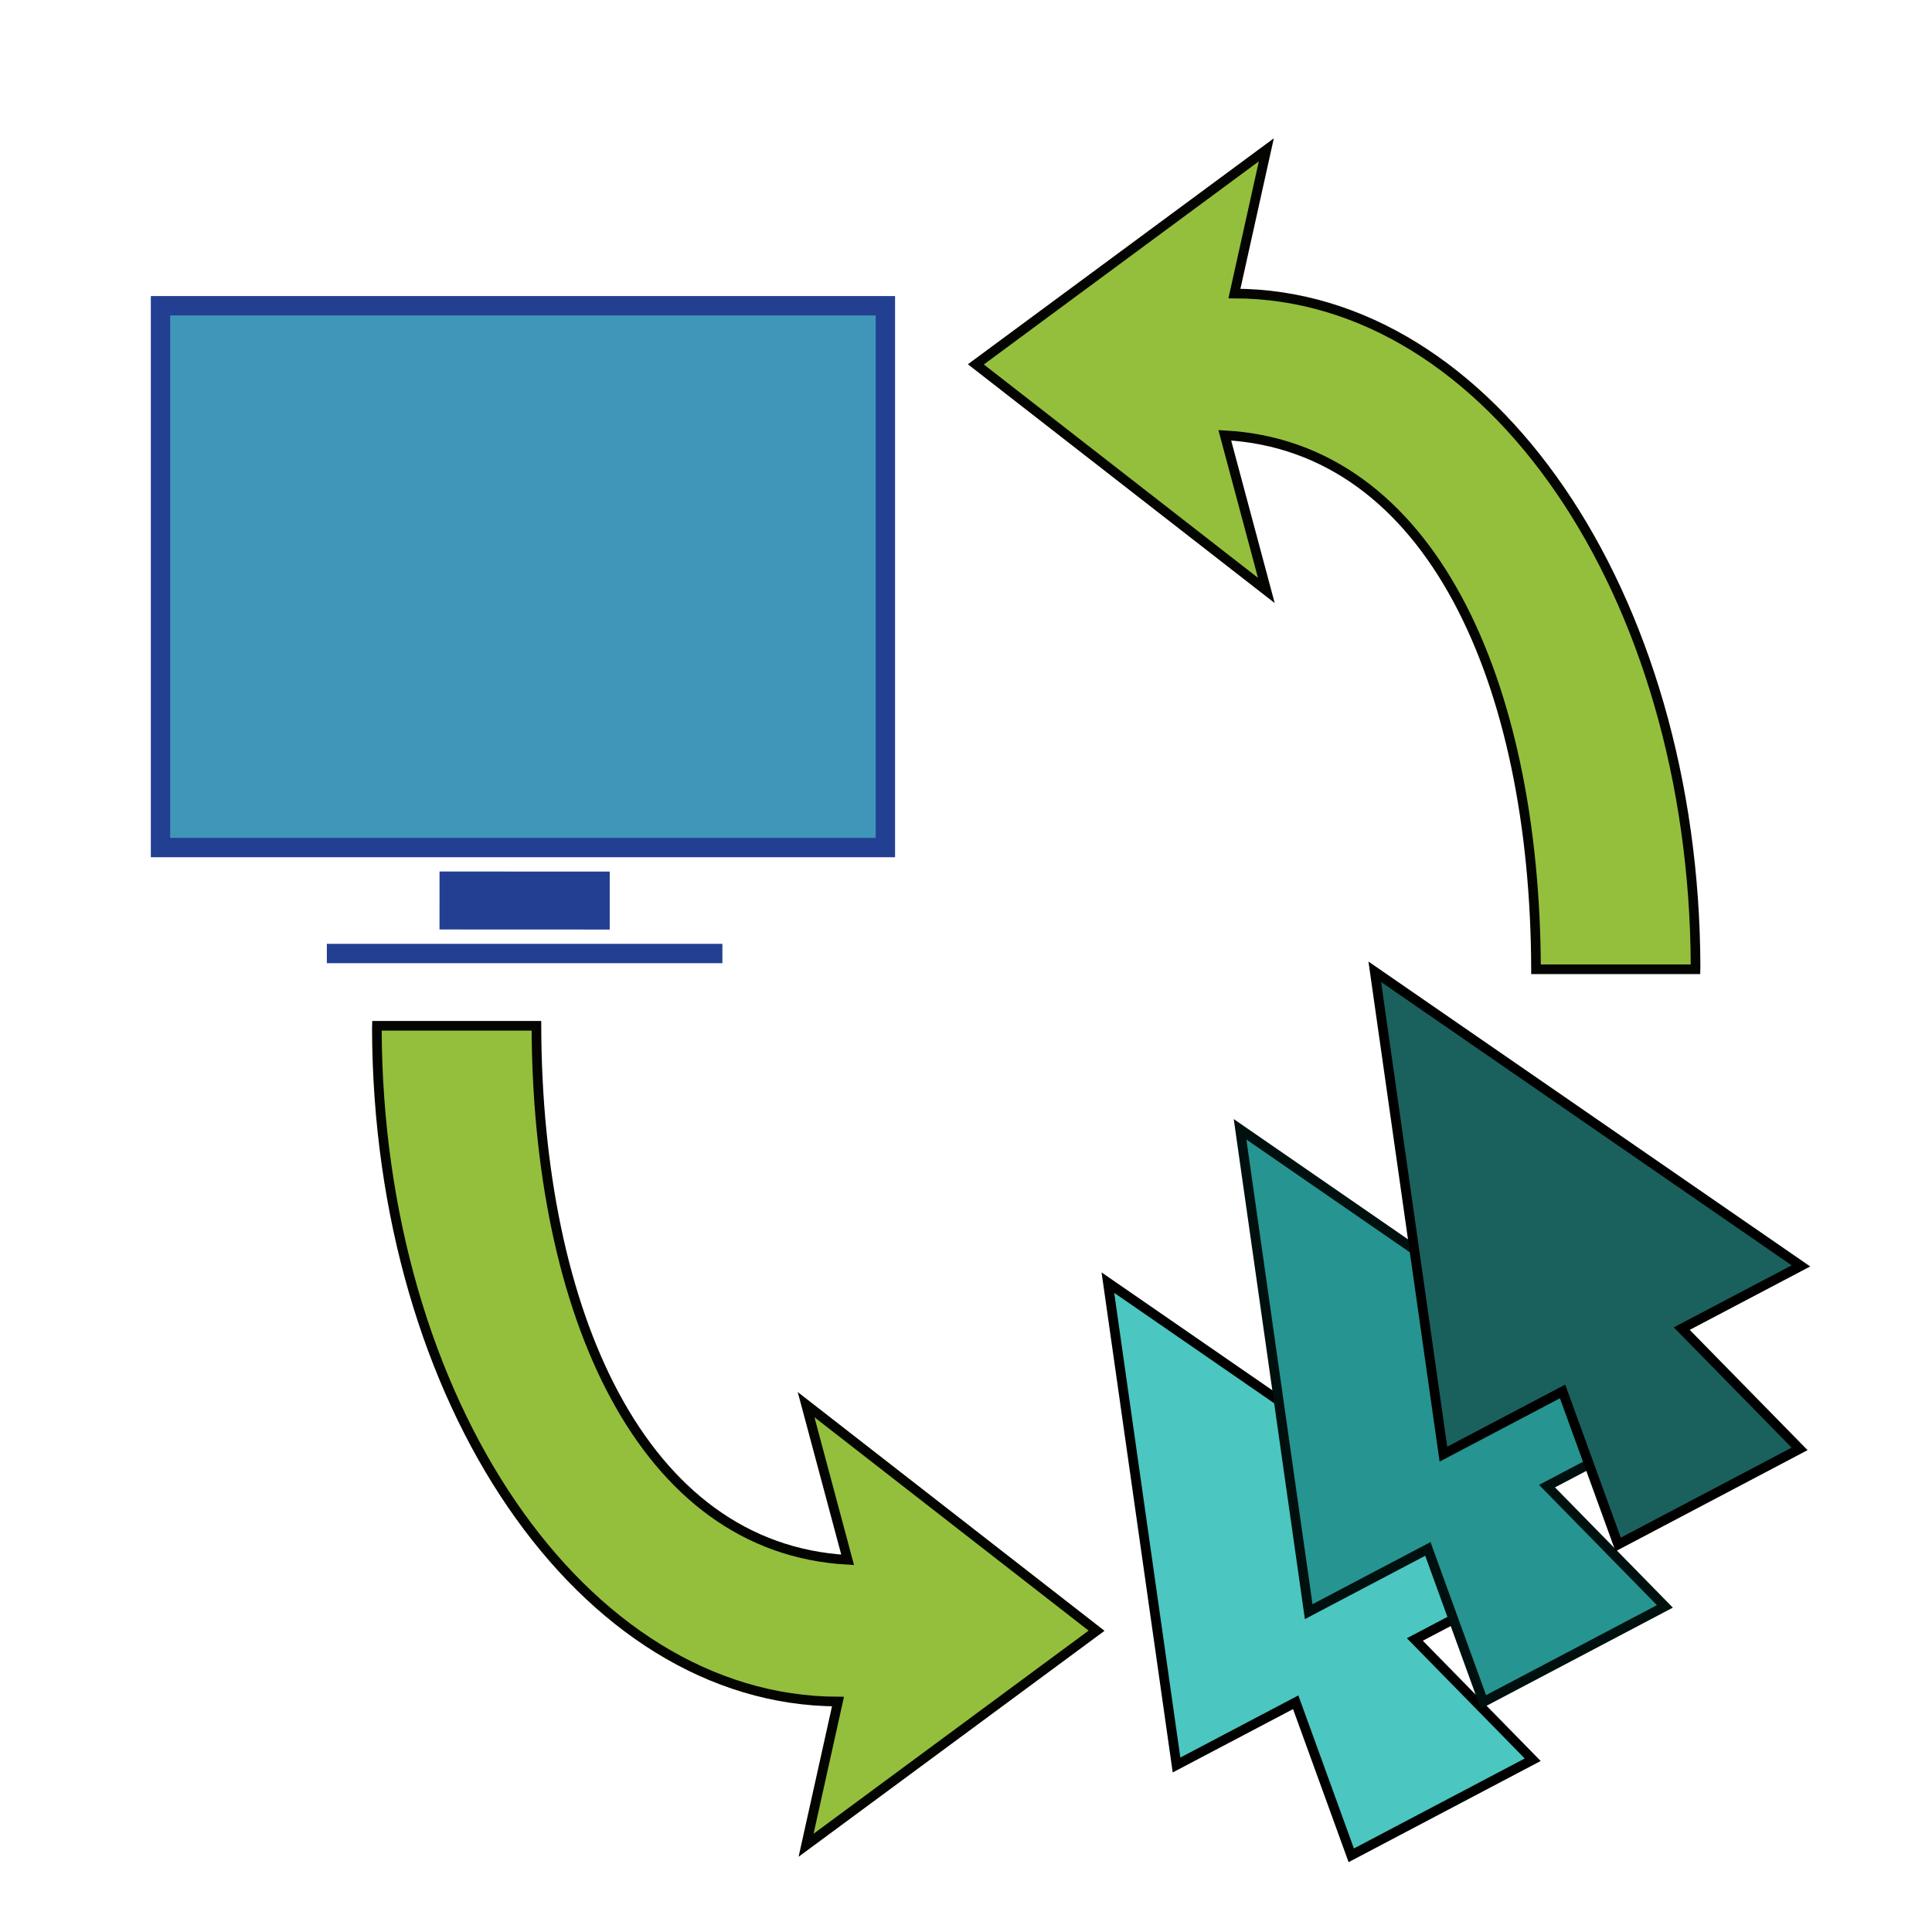
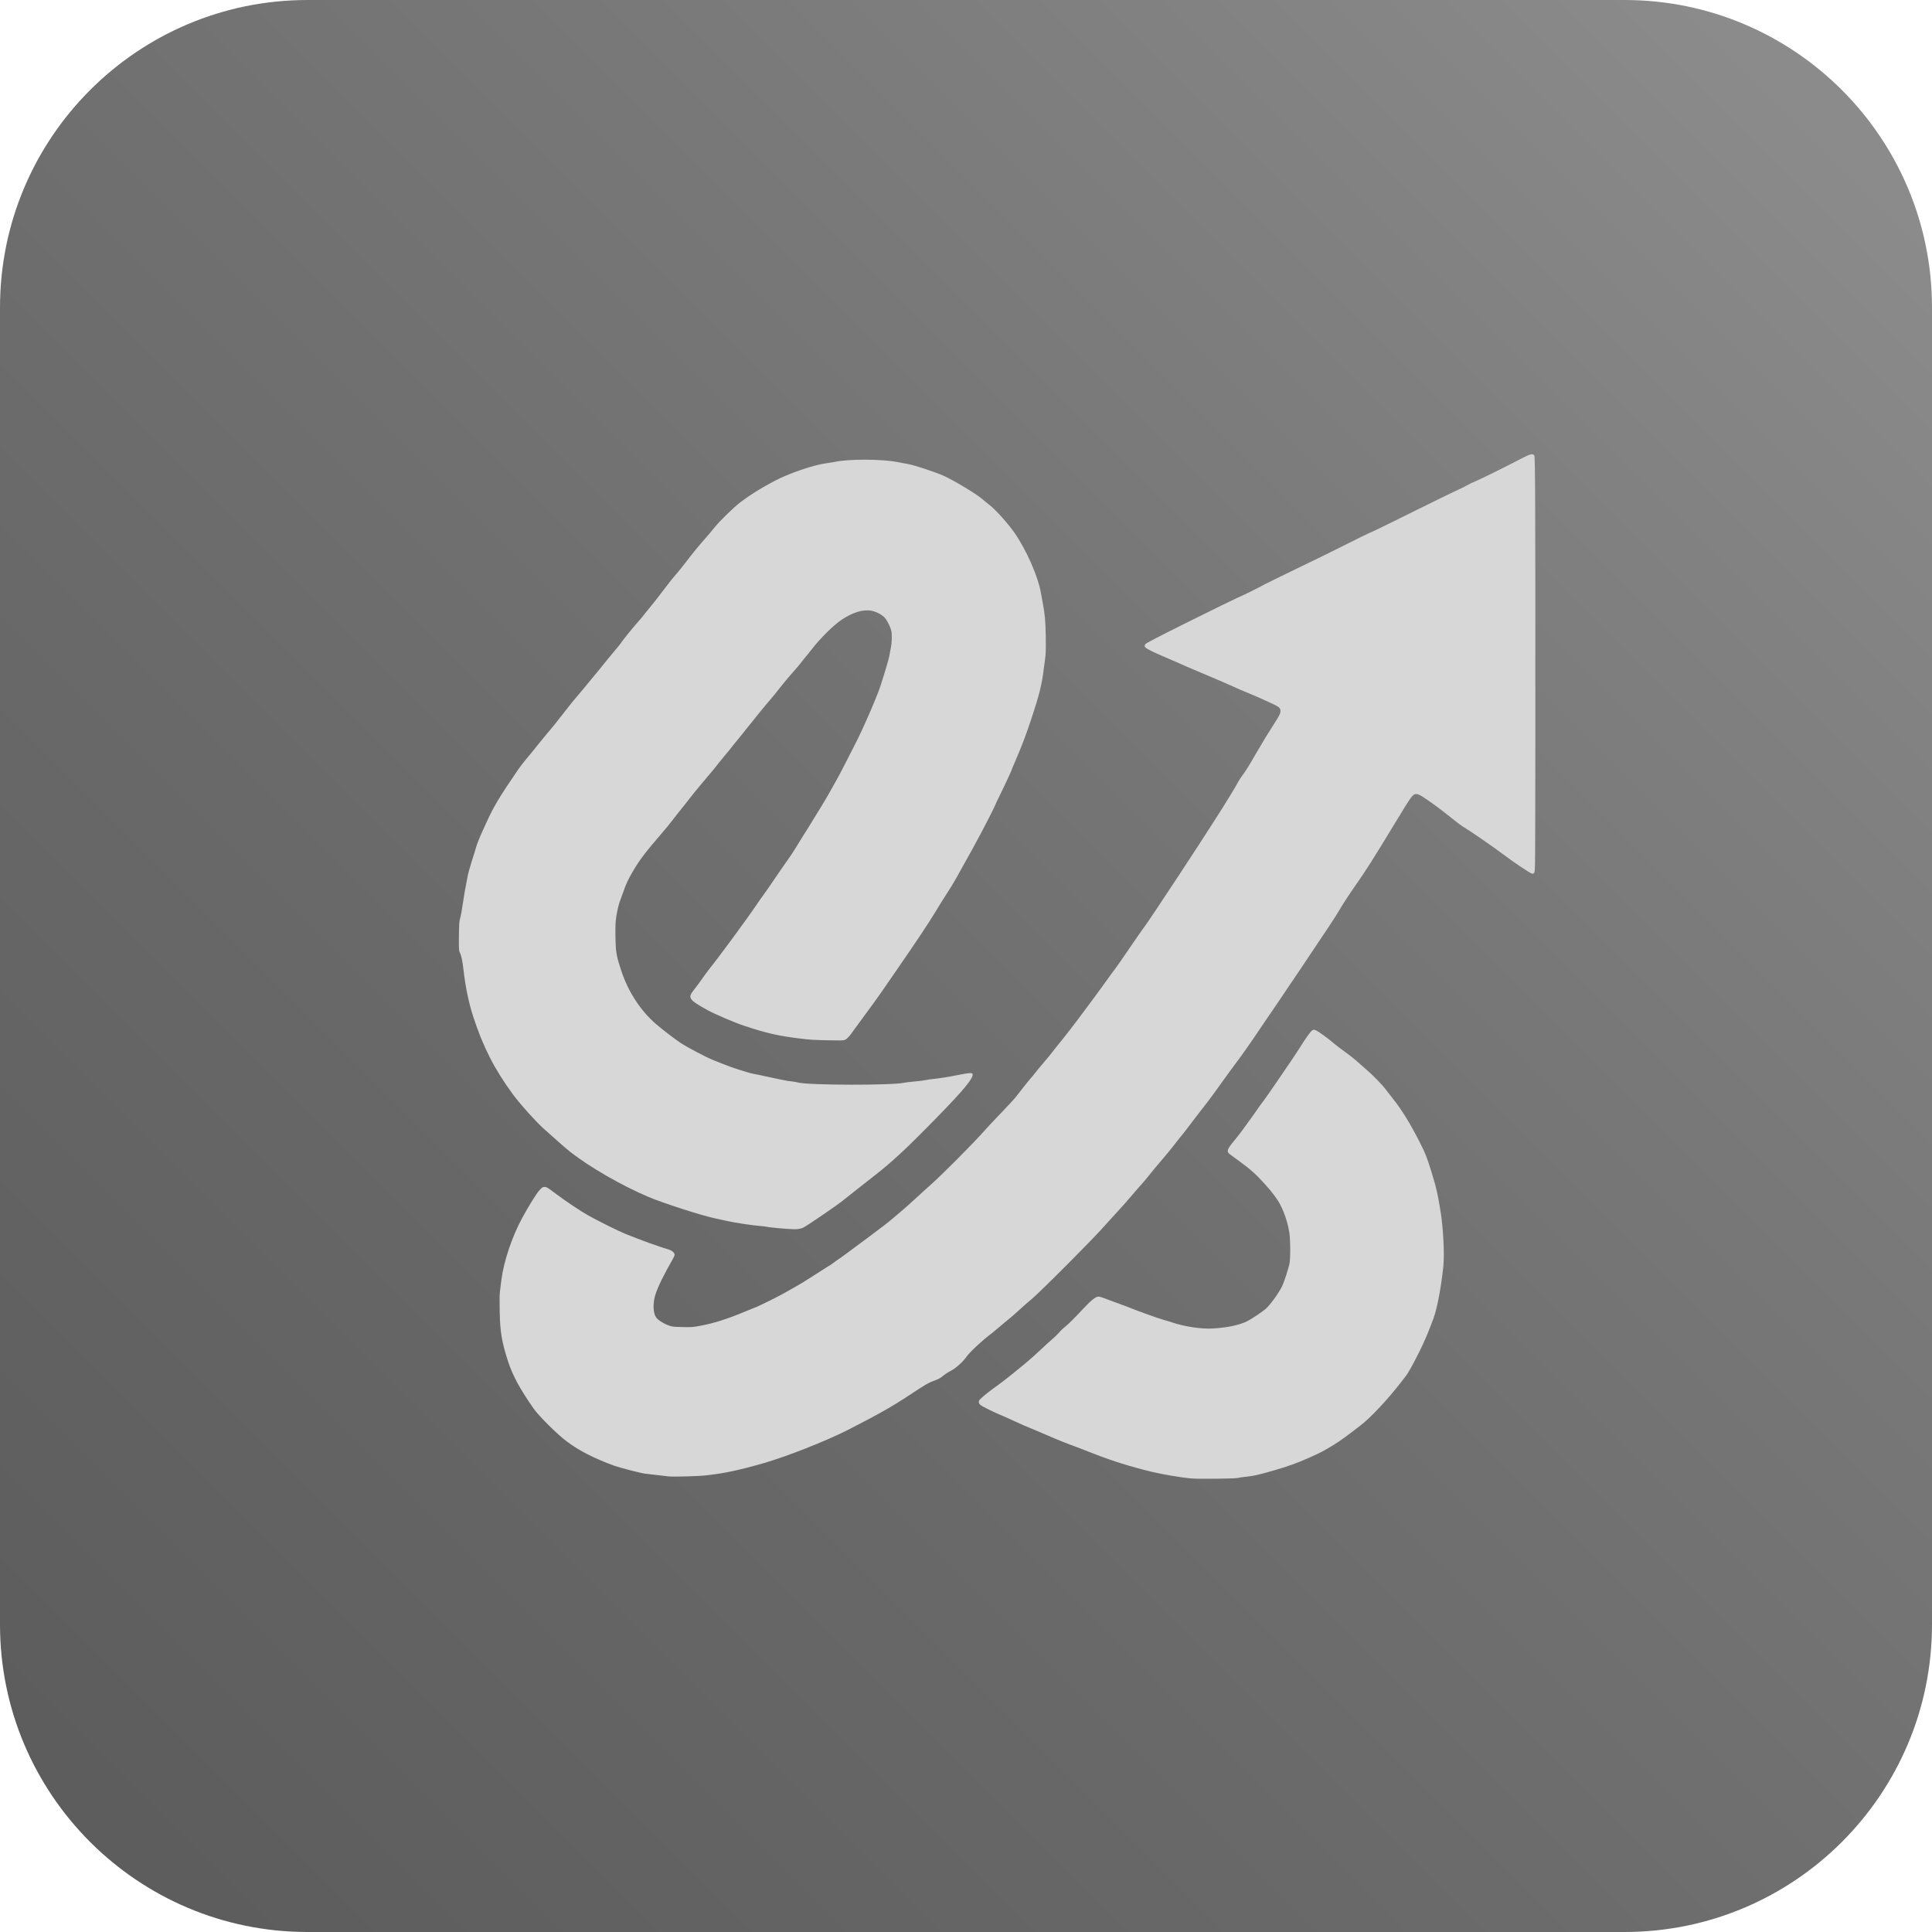
- <svg xmlns="http://www.w3.org/2000/svg" width="100" height="100" viewBox="0 0 26.458 26.458" version="1.1" id="svg699" xml:space="preserve">
-   <defs id="defs696">
-     <linearGradient id="linearGradient11273">
-       <stop style="stop-color:#ff00cf;stop-opacity:0.612;" offset="0" id="stop11271" />
-     </linearGradient>
-     <linearGradient id="linearGradient1606">
-       <stop style="stop-color:#000000;stop-opacity:1;" offset="0" id="stop1604" />
+ <svg xmlns="http://www.w3.org/2000/svg" width="1024" height="1024" viewBox="0 0 1024 1024">
+   <defs>
+     <linearGradient id="background" x1="0" y1="1024" x2="1024" y2="0" gradientUnits="userSpaceOnUse">
+       <stop offset="0.060" stop-color="#5D5D5D" />
+       <stop offset="0.207" stop-color="#636363" />
+       <stop offset="0.353" stop-color="#696969" />
+       <stop offset="0.500" stop-color="#707070" />
+       <stop offset="0.647" stop-color="#787878" />
+       <stop offset="0.793" stop-color="#818181" />
+       <stop offset="0.940" stop-color="#8B8B8B" />
    </linearGradient>
  </defs>
-   <g id="layer1">
-     <rect style="fill:#4096b9;fill-opacity:1;stroke:#233f92;stroke-width:0.265;stroke-dasharray:none;stroke-opacity:1" id="rect925" width="9.927" height="7.42" x="2.198" y="4.187" />
-     <path style="fill:none;fill-opacity:1;stroke:#233f92;stroke-width:0.794;stroke-dasharray:none;stroke-opacity:1" d="M 8.35,12.333 6.019,12.332" id="path37578" />
-     <path style="fill:none;fill-opacity:1;stroke:#233f92;stroke-width:0.265;stroke-dasharray:none;stroke-opacity:1" d="m 4.476,13.058 5.417,3.4e-5" id="path37578-9-5-3" />
-     <path id="path6593-5" style="fill:#94bf3c;fill-opacity:1;stroke:#040501;stroke-width:0.132;stroke-opacity:1;stroke-dasharray:none" d="m 21.035,13.274 2.184,-1.23e-4 c 2.97e-4,-0.013 8.16e-4,-0.026 0.001,-0.04 -0.015,-5.099 -2.813,-9.205 -6.315,-9.214 l 0.437,-1.968 -3.978,2.938 3.978,3.096 -0.569,-2.125 c 2.823,0.155 4.251,3.386 4.262,7.312 z m -4.075,-9.329 -3.3e-5,6.3e-6" />
-     <path id="path6593-5-2" style="fill:#94bf3c;fill-opacity:1;stroke:#040501;stroke-width:0.132;stroke-opacity:1;stroke-dasharray:none" d="m 7.346,14.048 -2.184,1.23e-4 c -2.97e-4,0.013 -8.16e-4,0.026 -0.001,0.04 0.015,5.099 2.813,9.205 6.315,9.214 l -0.437,1.968 3.978,-2.938 -3.978,-3.096 0.569,2.125 C 8.784,21.205 7.357,17.974 7.346,14.048 Z m 4.075,9.329 3.3e-5,-6e-6" />
-     <path style="fill:#4bc6c0;fill-opacity:1;stroke:#000000;stroke-width:0.132;stroke-dasharray:none;stroke-opacity:1" d="m 19.376,22.452 1.632,-0.859 -2.918,-2.014 -2.918,-2.014 0.94,6.606 1.632,-0.859 0.761,2.096 2.485,-1.309 z" id="path5593-5" />
-     <path style="fill:#269490;fill-opacity:1;stroke:#00100f;stroke-width:0.132;stroke-dasharray:none;stroke-opacity:1" d="m 21.186,20.352 1.632,-0.859 -2.918,-2.014 -2.918,-2.014 0.94,6.606 1.632,-0.859 0.761,2.096 2.485,-1.309 z" id="path5593-5-6" />
-     <path style="fill:#1a615e;fill-opacity:1;stroke:#000000;stroke-width:0.132;stroke-dasharray:none;stroke-opacity:1" d="m 23.031,18.195 1.632,-0.859 -2.918,-2.014 -2.918,-2.014 0.94,6.606 1.632,-0.859 0.761,2.096 2.485,-1.309 z" id="path5593-5-2" />
-   </g>
+   <rect width="1024" height="1024" rx="163" fill="url(#background)" />
+   <path fill="#D7D7D7" transform="matrix(0.58745 0 0 0.58745 228.31 212.02)" d="M686 973C678.5 972.4 660 969.3 650.5 967C631.5 962.4 615.8 957.5 598.8 950.9C592.4 948.4 585.2 945.6 582.8 944.7C575.5 942.1 564.5 937.7 558.9 935.2C556.1 934 549.7 931.3 544.8 929.2C539.8 927.2 531.9 923.8 527.2 921.6C522.4 919.4 517 916.9 515.2 916.2C509 913.7 497.8 908.2 496.1 906.8C493.9 904.9 493.9 903.1 496.1 901.1C499.6 897.8 505.9 892.9 511.2 889.2C514.2 887 520.3 882.4 524.7 878.8C529 875.2 534.6 870.6 537 868.7C539.5 866.7 545.2 861.6 549.7 857.4C554.2 853.1 559.3 848.5 561.1 847C562.8 845.6 565.4 843.1 566.8 841.5C568.1 839.9 570.7 837.4 572.5 836C576.1 833 580.3 828.8 589.4 819.1C596.3 811.8 600.2 808.8 602.6 808.9C603.5 808.9 608.3 810.5 613.3 812.5C618.4 814.4 622.6 816 622.8 816C623 816 625.6 817 628.7 818.2C639.7 822.6 655.8 828.4 660.6 829.7C663.3 830.5 667.1 831.6 669.1 832.3C680 836 695.3 838.3 705.5 837.7C718.5 837 729.8 834.6 736.9 831C740.5 829.2 750.6 822.4 753.2 820.1C757.5 816.2 764.1 807.2 767.8 800.2C770 795.9 774.3 782.5 775 777.8C775.6 773.1 775.6 761.1 775 754.2C774.2 745.7 771 734.8 766.5 726.1C764.2 721.4 758.9 714.3 752.2 707C744.6 698.6 739.8 694.3 730.1 687.2C726 684.2 722 681.3 721.1 680.6C717.8 678.2 718.3 676.2 724.3 669C729.7 662.5 733 658 741.7 645.8C745.7 640 750.5 633.3 752.3 631C754 628.7 759.8 620.4 765.1 612.6C779 592.3 780.4 590.1 783.8 584.8C788.5 577.2 793.6 569.9 795.1 568.9C796.2 568 796.6 568 798.2 568.5C800.2 569.1 810.1 576.3 815.5 581C817.3 582.5 821.4 585.7 824.7 588C827.9 590.3 832.4 593.8 834.7 595.8C836.9 597.8 840.7 601.1 843 603.1C849.2 608.3 858.4 617.7 861.6 622C863.2 624.1 866.1 627.9 868.2 630.5C876.1 640.5 883.3 652.1 891.6 668.3C897.3 679.4 898.8 683.1 903.2 697.5C907.6 712 908.4 715.6 911.2 732.8C913.5 746.9 914.7 771 913.6 781.5C911.7 799.9 908.3 818.1 905 827.8C904.4 829.4 902.1 835.6 899.7 841.5C895.1 853.2 883.8 875.3 879.9 880.4C878.7 881.9 876.5 884.7 875 886.7C864.3 900.7 847.8 918.4 839.2 924.9C824.6 936.2 821 938.7 814.8 942.6C804.6 948.8 804.2 949 792.7 954.2C781.3 959.3 774 961.9 759.2 966.2C746.6 969.8 741.8 970.9 735.2 971.5C732.2 971.8 728.9 972.3 727.8 972.6C725.4 973.2 692.9 973.6 686 973ZM215 971.2C213.1 971 201.7 969.7 193.5 968.7C189.4 968.2 170.9 963.4 165.5 961.5C147.5 954.9 134.2 948.2 122.7 939.6C114.1 933.2 97.6 916.8 92.7 909.8C80.2 891.8 74.1 880.6 69.7 867.3C64.2 850.4 62.5 840.6 62.2 822.2C62 813.8 62.1 807.2 62.4 804.5C62.7 802.2 63.3 797.4 63.7 794C65.8 777.2 73.4 754.6 82.6 737.8C88.5 726.9 95.6 715.5 98.3 712.7C100.3 710.5 101.1 710 102.4 710C104.6 710 104.9 710.2 113.2 716.4C121.7 722.8 134.9 731.6 142.3 735.8C150.4 740.4 170 750.1 176 752.5C190.1 758.2 207.2 764.3 214.2 766.3C217.5 767.2 220 769.3 220 771.1C220 771.7 219.4 773.3 218.7 774.5C210.5 788.7 205 799.9 202.7 807.1C200.3 814.7 200.5 823.5 203.2 827.5C204.7 829.8 209.1 832.8 214 834.7C217.6 836.1 218.2 836.2 226.8 836.4C235.1 836.6 236.5 836.5 243 835.3C255.6 832.9 266.4 829.5 282.2 823C286.4 821.3 291.6 819.2 293.8 818.3C298.2 816.5 314 808.6 319 805.7C320.8 804.7 325.2 802.2 328.8 800.2C332.3 798.3 339.2 794.1 344 790.9C348.8 787.8 354.7 784 357 782.6C359.4 781.2 362.2 779.4 363.3 778.5C364.4 777.6 367.3 775.5 369.8 773.9C372.2 772.2 377.7 768.2 381.9 765C386.1 761.9 391.1 758.1 393 756.8C402.9 749.5 414.6 740.5 417.2 738.1C418.8 736.7 421.7 734.2 423.7 732.6C425.6 731.1 431.5 725.8 436.8 721C442 716.2 447.9 710.8 450 709C460.4 699.9 489.7 670.5 499.8 659C502.3 656.1 509.2 648.8 515 642.8C520.8 636.7 526.8 630.3 528.2 628.4C529.6 626.6 532.5 622.9 534.6 620.2C536.7 617.5 539.6 613.9 541.1 612.2C542.6 610.6 544.9 607.7 546.2 606C547.6 604.2 550.2 601.1 552 599C553.8 596.9 556.7 593.5 558.3 591.5C562.5 586.1 567.9 579.3 570.4 576.3C572.9 573.2 580.6 563.3 583 560C584.9 557.4 594 545.2 598.6 539.1C600.2 537 603.1 533 605.1 530.2C613.9 518 615.3 516 618 512.5C619.5 510.4 622.8 505.8 625.2 502.2C636.1 486.3 641.8 478 643.9 475.3C648.1 469.8 694 400.2 706 381.1C707.8 378.3 711.5 372.4 714.3 368.1C720.2 358.8 726.9 347.6 728.5 344.5C729.1 343.3 730.8 340.7 732.2 338.8C735.1 335 738.3 329.9 745 318.2C750.8 308.2 755.8 300 760.3 293.1C766.4 283.8 767.4 281.4 766.3 278.7C765.7 277.3 764.8 276.7 760.4 274.5C754.6 271.7 744.3 267.1 735.2 263.4C732 262.1 726.9 259.9 724 258.5C719.2 256.3 704.5 250 689 243.5C685.6 242.1 677.8 238.7 671.8 236C665.7 233.4 660 230.9 659 230.5C658 230.1 654.5 228.5 651.1 226.9C644.3 223.6 643.2 222.5 644.7 220.3C645.3 219.4 656.2 213.7 684.6 199.6C706.1 188.9 725.7 179.3 728.1 178.3C732.3 176.6 746 169.8 752 166.5C753.5 165.7 767.1 159 782.2 151.7C797.4 144.4 817.4 134.6 826.8 129.8C836.1 125.1 846.1 120.2 849 119C851.9 117.8 869.9 109 889.1 99.4C908.3 89.9 925.7 81.4 927.9 80.5C930 79.6 933.2 78 935 76.9C936.8 75.9 940.3 74.2 942.8 73.2C947.1 71.5 971.7 59.3 984.8 52.4C992.1 48.6 994.4 48.1 995.7 50.1C996.5 51.4 996.7 104.2 996.6 308.6C996.5 421.1 996.5 425.4 995.6 426.5C994.8 427.5 994.5 427.6 993.1 427.1C991.1 426.4 976.7 416.8 969.1 411C957.9 402.6 937.3 388.4 930.5 384.4C929.3 383.6 924.8 380.3 920.7 376.9C912.1 370 904.9 364.6 898.2 360.1C892.4 356.2 890.9 355.5 888.9 355.5C886.1 355.5 884.9 357.1 870.3 381.2C851.2 412.7 843 425.7 834.7 437.4C828.8 445.8 822.5 455.4 819 461.5C817.8 463.6 814 469.5 810.5 474.8C795.3 497.7 772.7 531.3 764.3 543.6C759.3 550.9 752.2 561.4 748.5 566.8C739.9 579.7 731 592.3 725.6 599.4C723.2 602.6 718.1 609.5 714.2 615C705.8 626.9 699.5 635.2 694.7 641.2C692.7 643.7 689 648.6 686.4 652C683.9 655.4 680.7 659.6 679.3 661.3C677.9 663 674 667.8 670.8 672C667.5 676.2 663.1 681.6 661 684C656.2 689.5 648.9 698.3 645.9 702.2C644.6 703.8 641.1 707.9 638.1 711.2C635.2 714.5 631.7 718.6 630.3 720.2C629 721.9 624.4 727.1 620.1 731.7C615.8 736.4 610.9 741.8 609.2 743.7C599.7 754.8 550.3 804.4 541.8 811.5C539.3 813.5 534.7 817.6 531.5 820.5C528.3 823.4 524 827.3 521.8 829C519.5 830.8 516.1 833.7 514 835.5C511.9 837.3 508.7 840 506.8 841.5C497.4 848.6 486.4 858.9 483.5 863C480.2 867.8 473.7 873.6 469.2 875.9C467 877 463.8 879.1 462.2 880.4C460.2 882.2 458.1 883.4 455.5 884.3C449.5 886.4 446.5 888.1 432.8 897.2C416 908.3 405.5 914.3 375.8 929.5C356.5 939.3 320.7 953.4 300 959.3C277.6 965.7 265.4 968.3 248.5 970.2C242.1 971 219.7 971.6 215 971.2ZM326.2 748.1C320.5 747.9 305.2 746.5 303.5 746C302.7 745.8 299.8 745.4 297.1 745.2C291.1 744.8 275.1 742.4 267.8 740.8C264.7 740.1 259.6 739 256.3 738.3C243.1 735.4 209.7 724.6 196.2 718.9C172.2 708.7 143.7 692.3 125.9 678.4C123 676.1 117.5 671.4 113.7 667.9C109.9 664.5 105.4 660.5 103.8 659.1C97.2 653.7 80.9 635.7 74 626.3C57.6 603.9 47.4 584.1 38.5 556.9C34.2 543.7 31.3 529.6 29.5 513.8C28.5 505.3 27.6 501.1 26.1 498.2C25.4 497 25.3 494.9 25.4 483.5C25.6 472.1 25.7 469.9 26.6 467.3C27.1 465.6 28 461 28.5 457C29.1 453.1 30.1 446.9 30.7 443.3C31.4 439.7 32.4 434.2 33 431.1C33.5 428 35.2 421.7 36.7 417.1C38.2 412.5 40.1 406.3 41 403.2C41.9 400.2 43.9 395.1 45.4 391.8C46.9 388.4 49.1 383.5 50.4 380.8C56.9 366.6 61.8 358.3 79.4 332.6C80.9 330.5 84.1 326.4 86.5 323.5C89 320.6 93.4 315.2 96.3 311.5C99.3 307.8 103.1 303.2 104.7 301.2C108.1 297.4 116.3 287.2 120.2 282C124.2 276.7 130.4 269.1 134 265C135.8 262.9 138.8 259.4 140.5 257.2C142.3 255 145.3 251.4 147.1 249.2C150.4 245.3 152.2 243.1 159.9 233.5C162 230.9 165.1 227.2 166.8 225.2C168.4 223.3 170.4 221 171 220C173.3 216.6 180.8 207.3 185.4 202C188 199.1 190.7 196 191.4 195C192.1 194 194.3 191.3 196.2 189C199.8 184.7 204.3 179 209.6 172C214.9 164.9 218.7 160.2 222 156.5C223.8 154.4 227.4 149.9 230 146.5C235.2 139.6 242.2 131 248 124.5C250.1 122.2 253.5 118.1 255.6 115.5C260.6 109.2 273.5 96.6 279.8 91.9C288.7 85.2 297.9 79.5 309.8 73.2C322.9 66.2 345.8 58.4 357.2 57C359.6 56.7 363 56.1 364.7 55.8C376.7 53.1 407.3 53.2 421.2 56C424 56.5 428.3 57.3 430.8 57.8C436.1 58.7 455.2 65 462.4 68.2C470.5 71.7 491.4 84.2 496.8 88.7C498.4 90.1 501.7 92.8 504 94.6C509.8 99.1 520.4 110.9 526.6 119.7C537.3 135 548 159.3 550.5 174C550.8 175.5 551.5 179.1 552 182C554.2 194.1 554.6 198.6 554.9 213.6C555 225.5 554.9 229.5 554.3 233.6C553.9 236.4 553.3 240.8 553 243.2C551.6 255.7 549 266.1 542.2 286.7C537 302.3 533.7 311.1 527.3 326C525.5 330 524 333.8 523.8 334.5C523.3 336 514.7 354.3 512.2 359.1C511.3 361 509.6 364.5 508.6 366.9C504.8 375.3 489.7 403.9 480.3 420.2C477.7 424.8 474.9 429.8 474.2 431.2C472.6 434.2 468.5 441 464.4 447.2C462.8 449.6 458.7 456.2 455.4 461.7C449.5 471.5 436.3 491.3 420 514.8C415.6 521.1 409.5 529.9 406.4 534.5C403.3 539 397 547.7 392.3 554C387.7 560.2 382.8 566.9 381.4 568.9C378.1 573.8 375.6 576.5 373.6 577.3C372.4 577.9 369.4 577.9 359.9 577.7C345.6 577.4 342.8 577.3 332.4 576C313.5 573.7 302.2 571.1 282.3 564.4C274 561.7 256.2 554 250 550.6C232.3 540.8 231.5 539.5 237.8 531.7C239.3 529.8 242.3 525.8 244.4 522.8C246.5 519.7 250 515 252.2 512.2C261.2 501 286.1 467.1 293.9 455.5C296.8 451.2 299.8 446.9 300.7 445.8C301.6 444.6 306.1 438.2 310.6 431.5C315.2 424.8 320.6 416.9 322.7 414C324.7 411.2 327.7 406.7 329.3 404C330.9 401.4 334.2 396 336.7 392C339.3 388 342.9 382.2 344.8 379C346.8 375.8 350.2 370.2 352.5 366.5C354.8 362.8 358.4 356.7 360.4 353C362.5 349.3 365.1 344.6 366.3 342.5C367.5 340.4 371 333.9 374 327.9C377 321.9 380.6 314.9 381.9 312.4C388.8 299.5 402.5 268.1 405.9 257.5C409.9 245.2 413.4 233 413.8 230.7C414 229.4 414.5 226.2 415.1 223.8C416.1 218.8 416.3 211.5 415.5 208.1C414.6 204.4 411.7 198.7 409.5 196.3C406.8 193.4 401.4 190.7 397 190C389.5 188.9 380.5 191.7 370.6 198.3C363.1 203.4 351.4 215 343.5 225.2C342 227.2 339.6 230.1 338.2 231.8C336.8 233.4 334.7 236.1 333.4 237.8C332.2 239.4 329.1 243 326.6 245.8C324.1 248.6 320.5 252.8 318.7 255.1C312.2 263.3 307.3 269.3 304.5 272.5C302.9 274.3 299.8 278.1 297.4 281C295.1 283.8 291.1 288.8 288.6 292C286 295.1 282.8 299.1 281.6 300.7C280.3 302.4 278 305.2 276.5 307C275 308.8 272.5 311.8 271 313.8C269.5 315.7 267.1 318.7 265.5 320.5C264 322.3 261.6 325.2 260.2 327C258.9 328.8 256.4 331.8 254.8 333.8C253.1 335.7 250.8 338.4 249.7 339.8C248.7 341.1 246.3 343.9 244.5 346C242.7 348.1 239.8 351.7 237.9 354C236.1 356.3 231.7 361.9 228.2 366.3C224.6 370.7 219.9 376.6 217.8 379.5C215.6 382.4 211.7 387.1 209.2 390C193.2 408.6 188.9 414.2 182.2 425.5C178.2 432.4 176.2 436.5 173.8 443.6C172.8 446.5 171.5 450 171 451.3C169.4 455 167.5 463.7 166.9 470C166.6 473.3 166.5 480.3 166.7 486.5C167 498.8 167.6 502.1 172.1 515.5C178.2 534 189.6 551.3 203.1 562.9C210.2 568.9 219.3 575.9 225.2 579.9C231.7 584.2 248.5 593 254.8 595.5C257 596.4 260.6 597.8 262.8 598.7C270.4 601.9 286.2 607 291.5 608C294.4 608.5 299.3 609.5 302.5 610.3C305.7 611 310.4 612 313 612.5C315.6 613 318.6 613.6 319.8 613.9C320.9 614.2 323.3 614.5 325.3 614.7C327.2 614.9 330 615.4 331.5 615.8C340.8 618.3 416.8 618.4 426.8 616C427.9 615.7 432.5 615.2 437 614.8C441.5 614.4 446 613.8 447 613.5C447.9 613.2 451.1 612.8 454 612.5C459.8 611.9 467.4 610.7 477.2 608.7C480.8 608 484.9 607.3 486.2 607.3C488.5 607.3 488.8 607.4 488.9 608.3C489.4 612.1 481.1 622.2 458.1 645.8C429.4 675.2 416.9 686.9 399.7 700.3C395.8 703.4 390.8 707.3 388.6 709C386.4 710.8 382.4 713.9 379.7 716C377.1 718.1 372.9 721.4 370.4 723.4C366 726.9 339.5 745 336.1 746.7C333.9 747.8 330.7 748.3 326.2 748.1Z" />
</svg>
